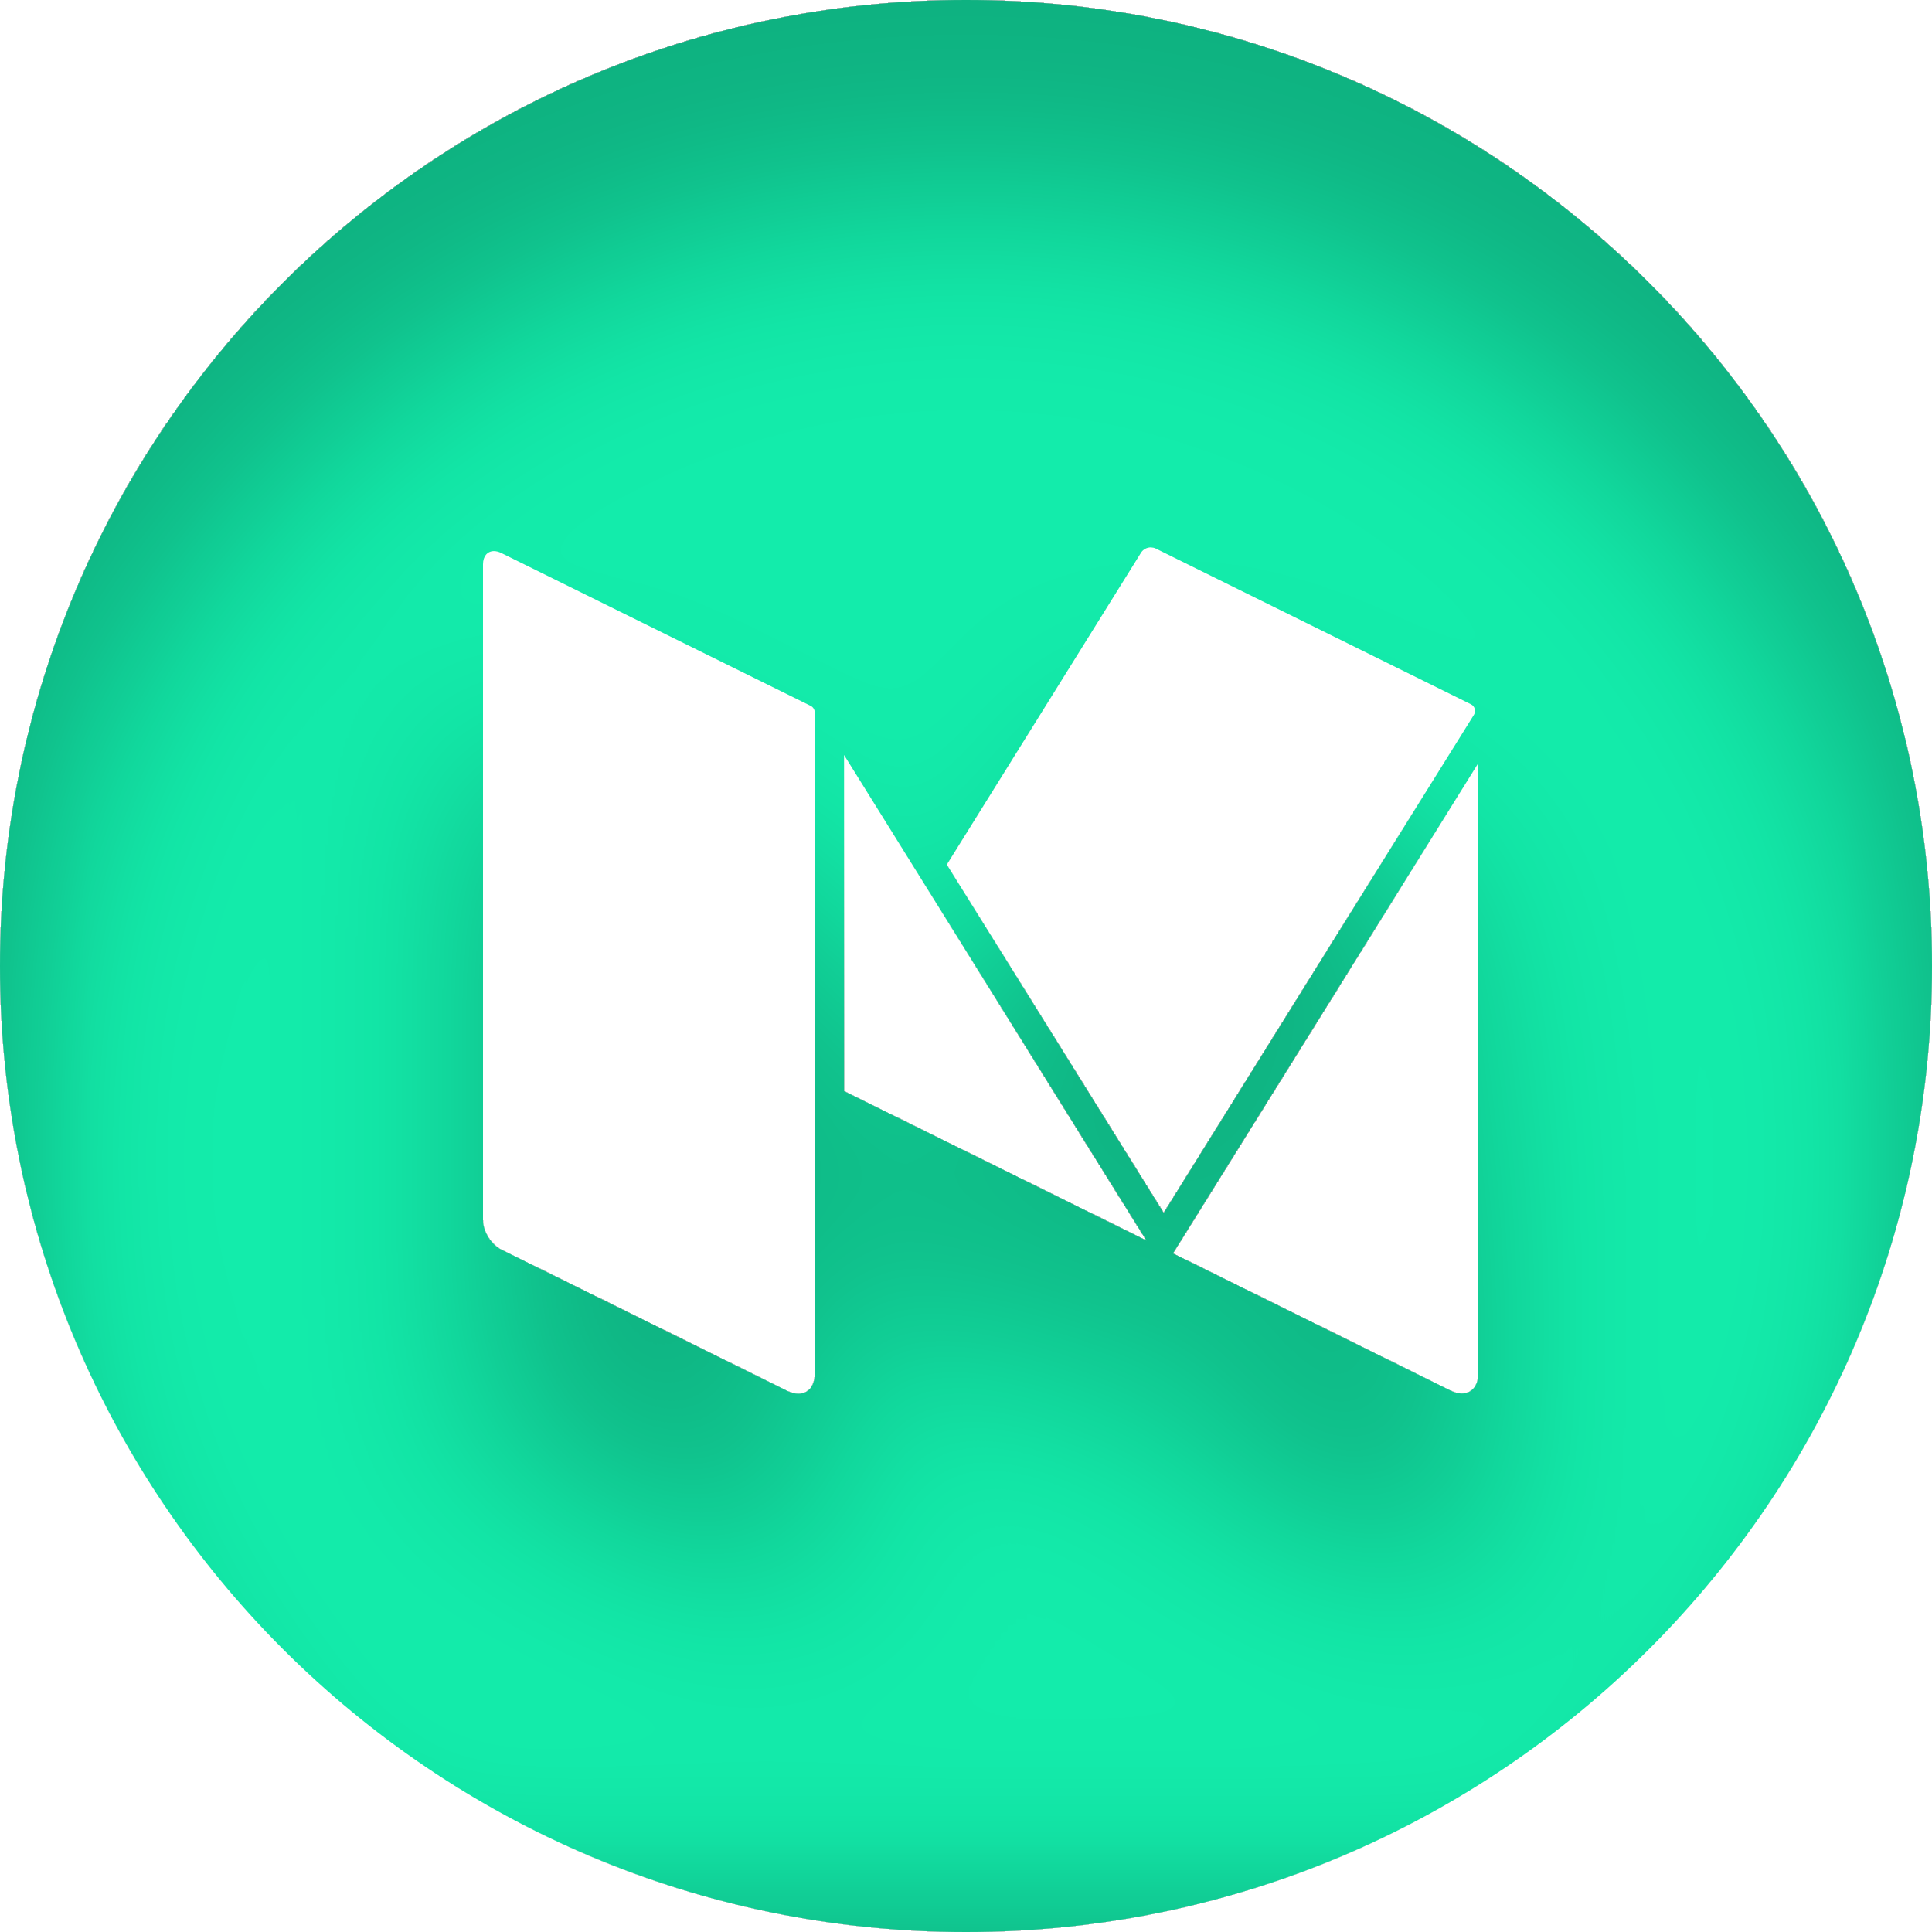
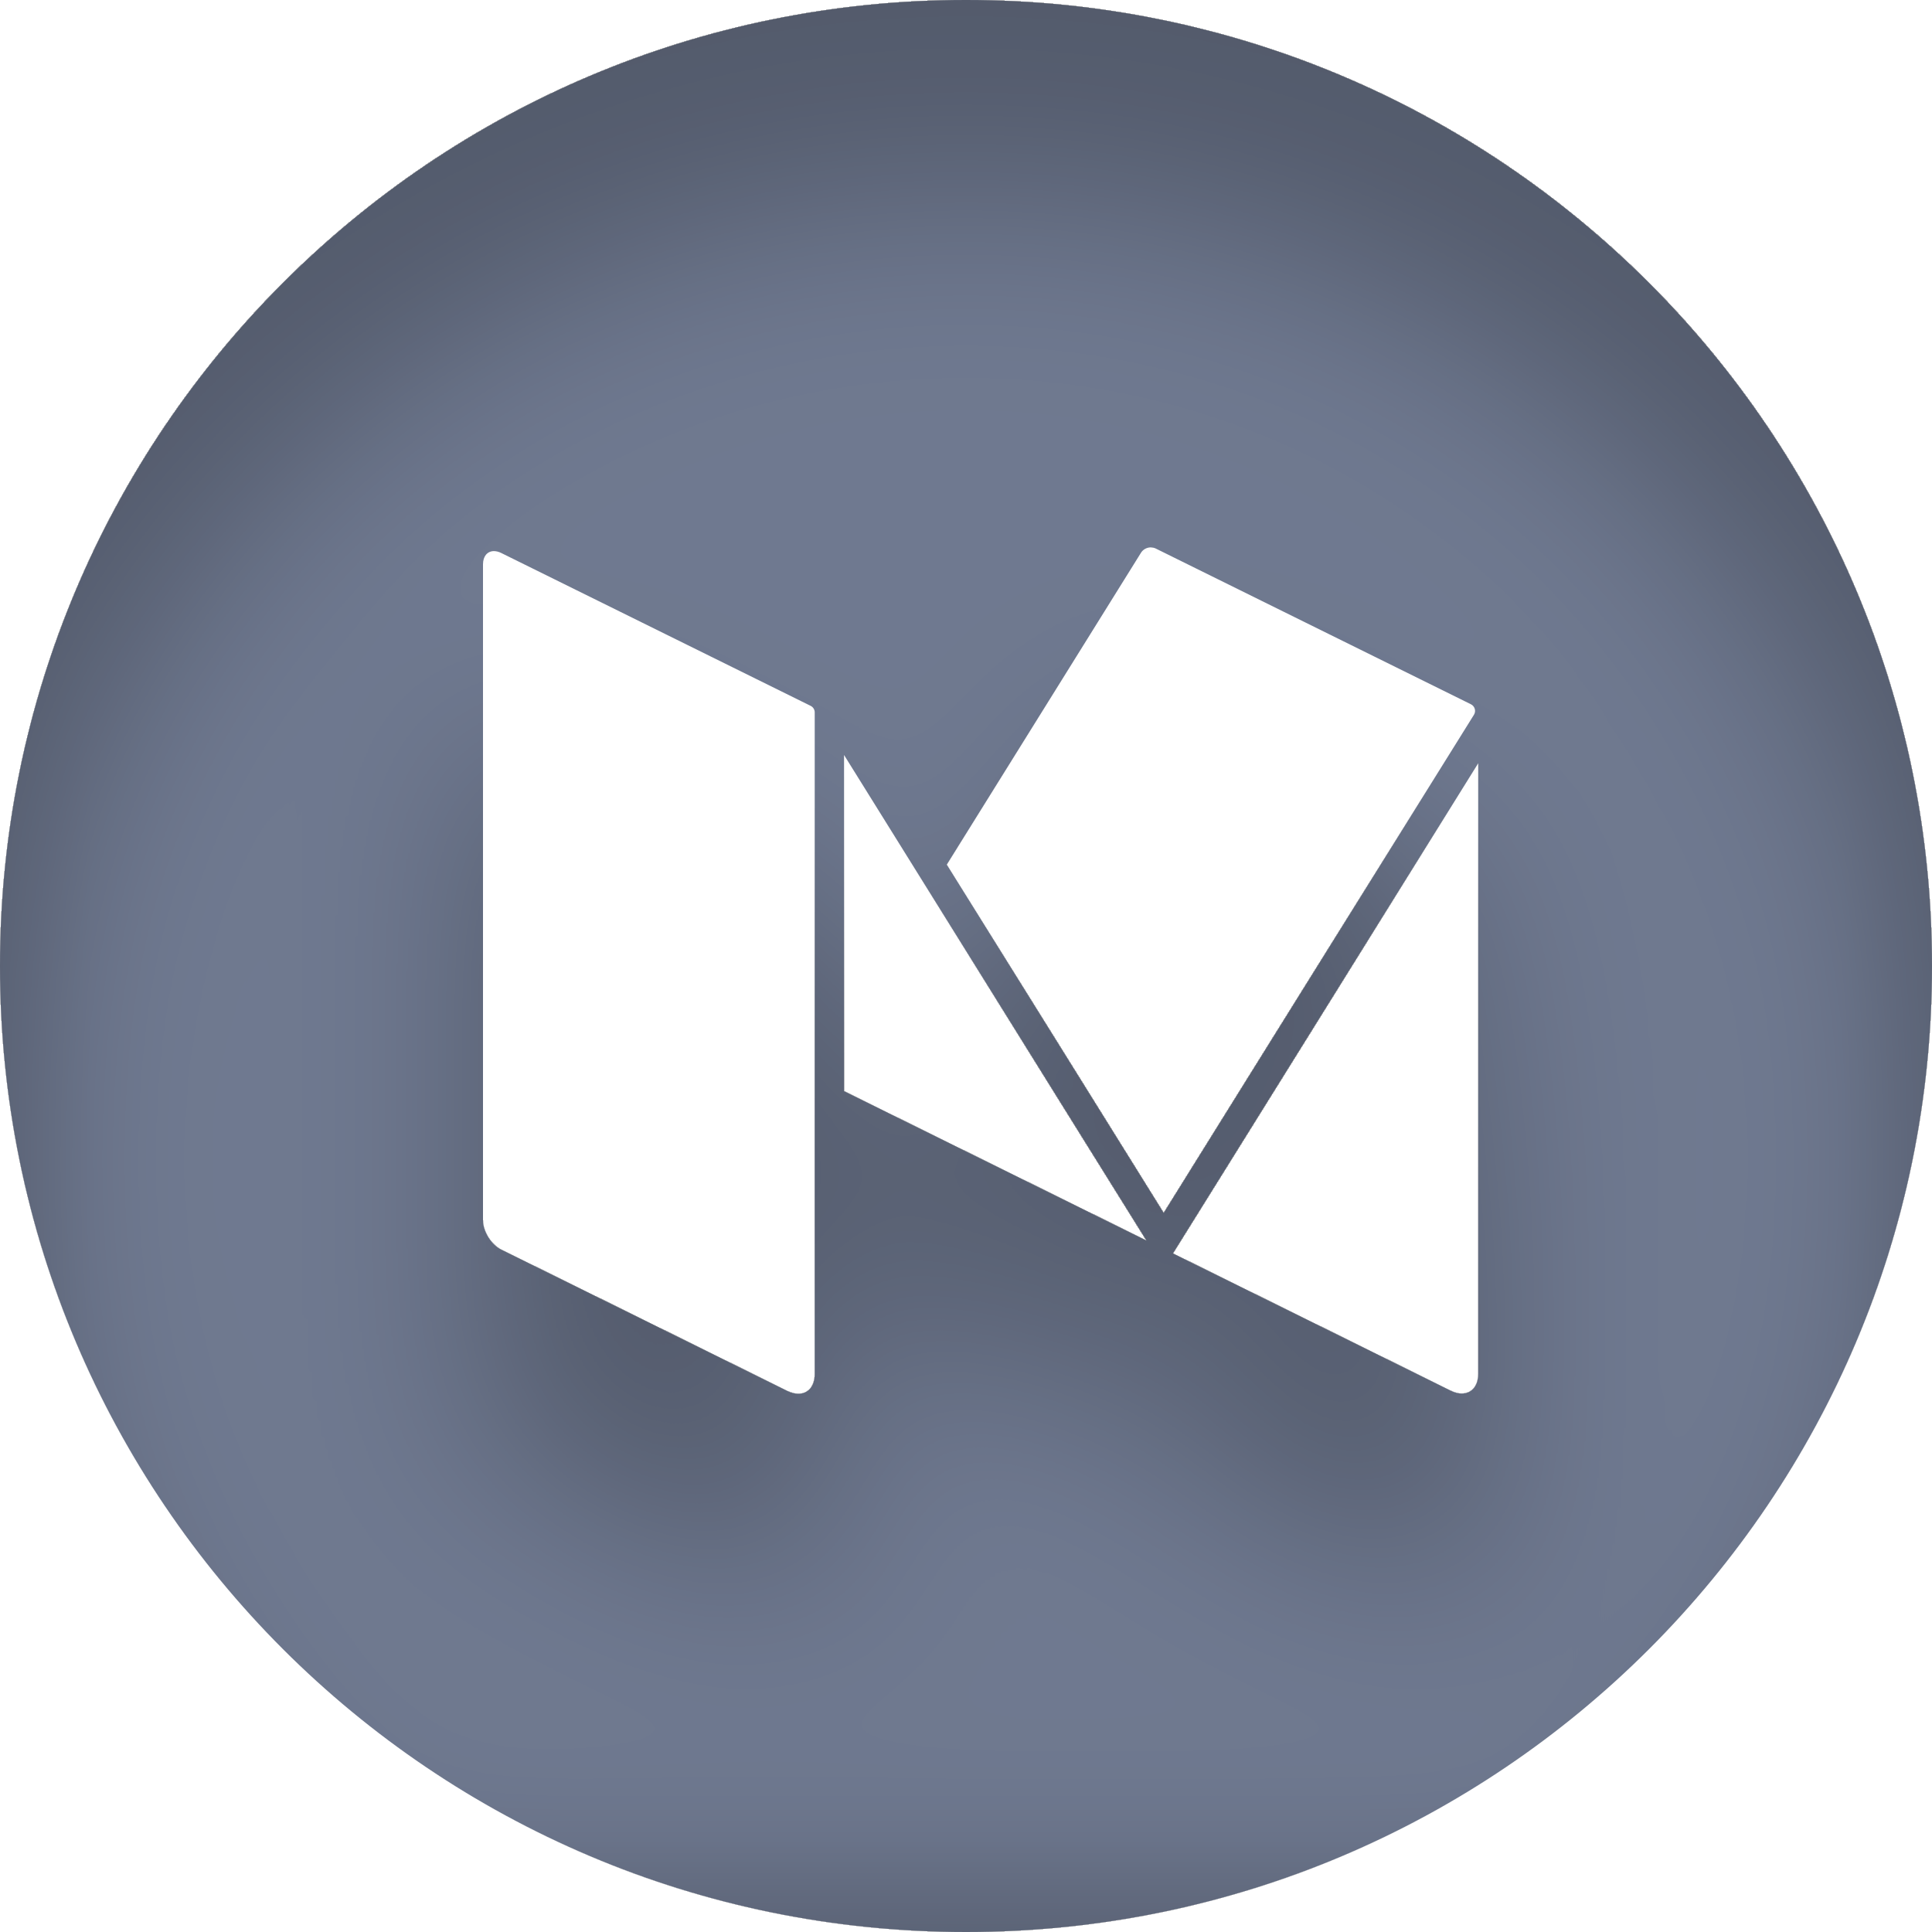
<svg xmlns="http://www.w3.org/2000/svg" width="40" height="40" viewBox="0 0 40 40" fill="none">
  <g filter="url(#filter0_i)">
-     <path fill-rule="evenodd" clip-rule="evenodd" d="M0 20C0 8.954 8.954 0 20 0C31.046 0 40 8.954 40 20C40 31.046 31.046 40 20 40C8.954 40 0 31.046 0 20ZM16.784 14.614L10.38 11.45C10.326 11.423 10.273 11.41 10.226 11.41C10.159 11.41 10.102 11.437 10.062 11.484C10.023 11.531 10 11.598 10 11.683V25.265C10 25.496 10.171 25.77 10.38 25.873L16.298 28.797C16.38 28.837 16.458 28.856 16.529 28.856C16.729 28.856 16.868 28.704 16.868 28.448V14.749C16.868 14.692 16.836 14.64 16.784 14.614ZM30.034 28.792L24.284 25.951L30.605 15.802V28.444C30.605 28.79 30.348 28.947 30.034 28.792ZM17.475 15.631V22.591L23.737 25.685L17.475 15.631ZM23.927 11.356L30.454 14.581C30.535 14.621 30.564 14.722 30.517 14.798L24.093 25.113L19.602 17.901L23.625 11.441C23.668 11.373 23.747 11.333 23.826 11.333C23.828 11.333 23.829 11.334 23.83 11.334C23.831 11.334 23.832 11.334 23.833 11.334C23.865 11.335 23.897 11.342 23.927 11.356Z" fill="#13ECAB" />
+     <path fill-rule="evenodd" clip-rule="evenodd" d="M0 20C0 8.954 8.954 0 20 0C31.046 0 40 8.954 40 20C40 31.046 31.046 40 20 40C8.954 40 0 31.046 0 20ZM16.784 14.614L10.38 11.45C10.326 11.423 10.273 11.41 10.226 11.41C10.159 11.41 10.102 11.437 10.062 11.484C10.023 11.531 10 11.598 10 11.683V25.265C10 25.496 10.171 25.77 10.38 25.873L16.298 28.797C16.38 28.837 16.458 28.856 16.529 28.856C16.729 28.856 16.868 28.704 16.868 28.448V14.749C16.868 14.692 16.836 14.64 16.784 14.614ZM30.034 28.792L24.284 25.951L30.605 15.802V28.444C30.605 28.79 30.348 28.947 30.034 28.792ZM17.475 15.631V22.591L23.737 25.685L17.475 15.631ZM23.927 11.356L30.454 14.581C30.535 14.621 30.564 14.722 30.517 14.798L24.093 25.113L19.602 17.901L23.625 11.441C23.668 11.373 23.747 11.333 23.826 11.333C23.828 11.333 23.829 11.334 23.83 11.334C23.831 11.334 23.832 11.334 23.833 11.334C23.865 11.335 23.897 11.342 23.927 11.356Z" fill="#6f7990" />
  </g>
  <defs>
    <filter id="filter0_i" x="0" y="0" width="40" height="44" filterUnits="userSpaceOnUse" color-interpolation-filters="sRGB">
      <feFlood flood-opacity="0" result="BackgroundImageFix" />
      <feBlend mode="normal" in="SourceGraphic" in2="BackgroundImageFix" result="shape" />
      <feColorMatrix in="SourceAlpha" type="matrix" values="0 0 0 0 0 0 0 0 0 0 0 0 0 0 0 0 0 0 127 0" result="hardAlpha" />
      <feOffset dy="4" />
      <feGaussianBlur stdDeviation="2" />
      <feComposite in2="hardAlpha" operator="arithmetic" k2="-1" k3="1" />
      <feColorMatrix type="matrix" values="0 0 0 0 0 0 0 0 0 0 0 0 0 0 0 0 0 0 0.25 0" />
      <feBlend mode="normal" in2="shape" result="effect1_innerShadow" />
    </filter>
  </defs>
</svg>
